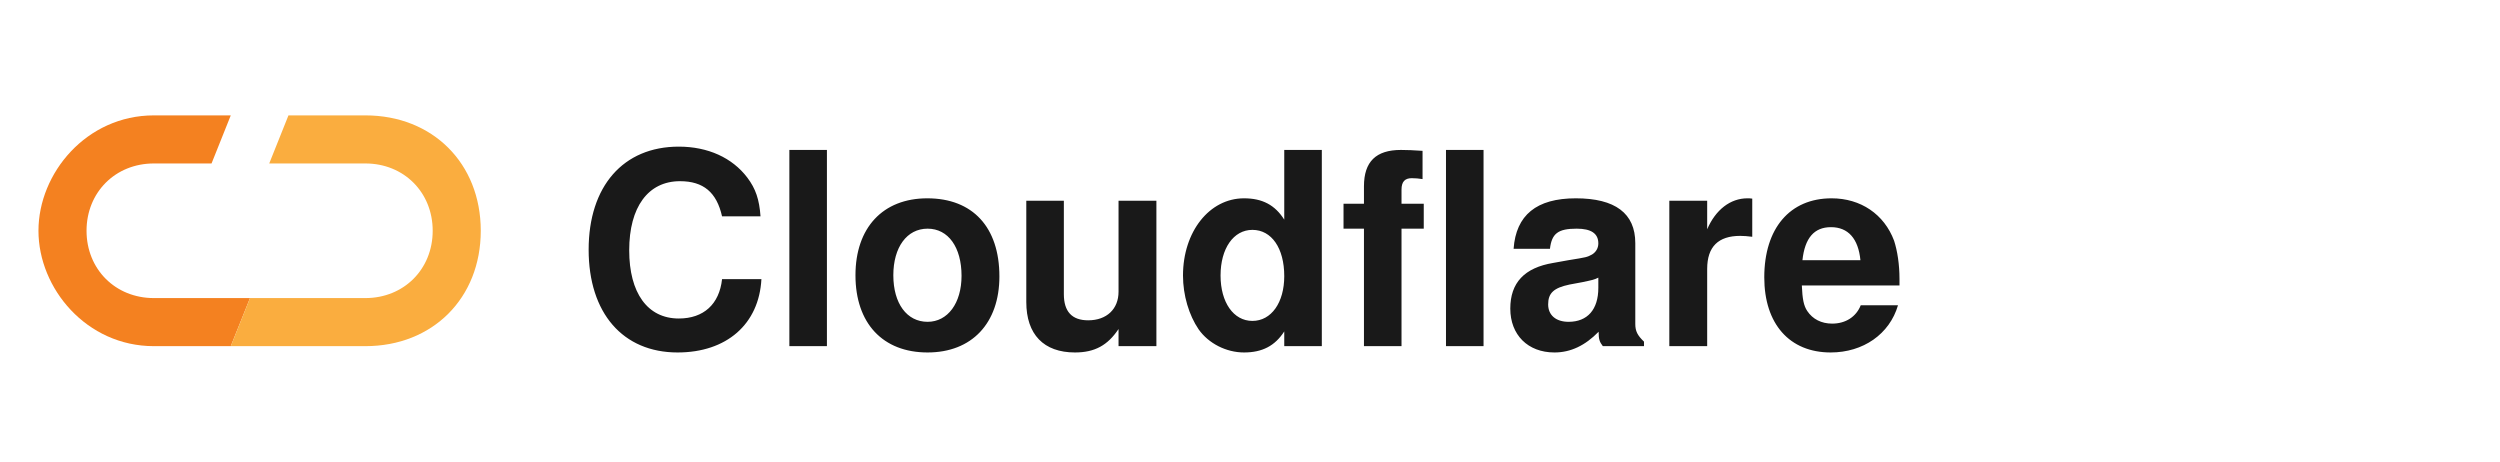
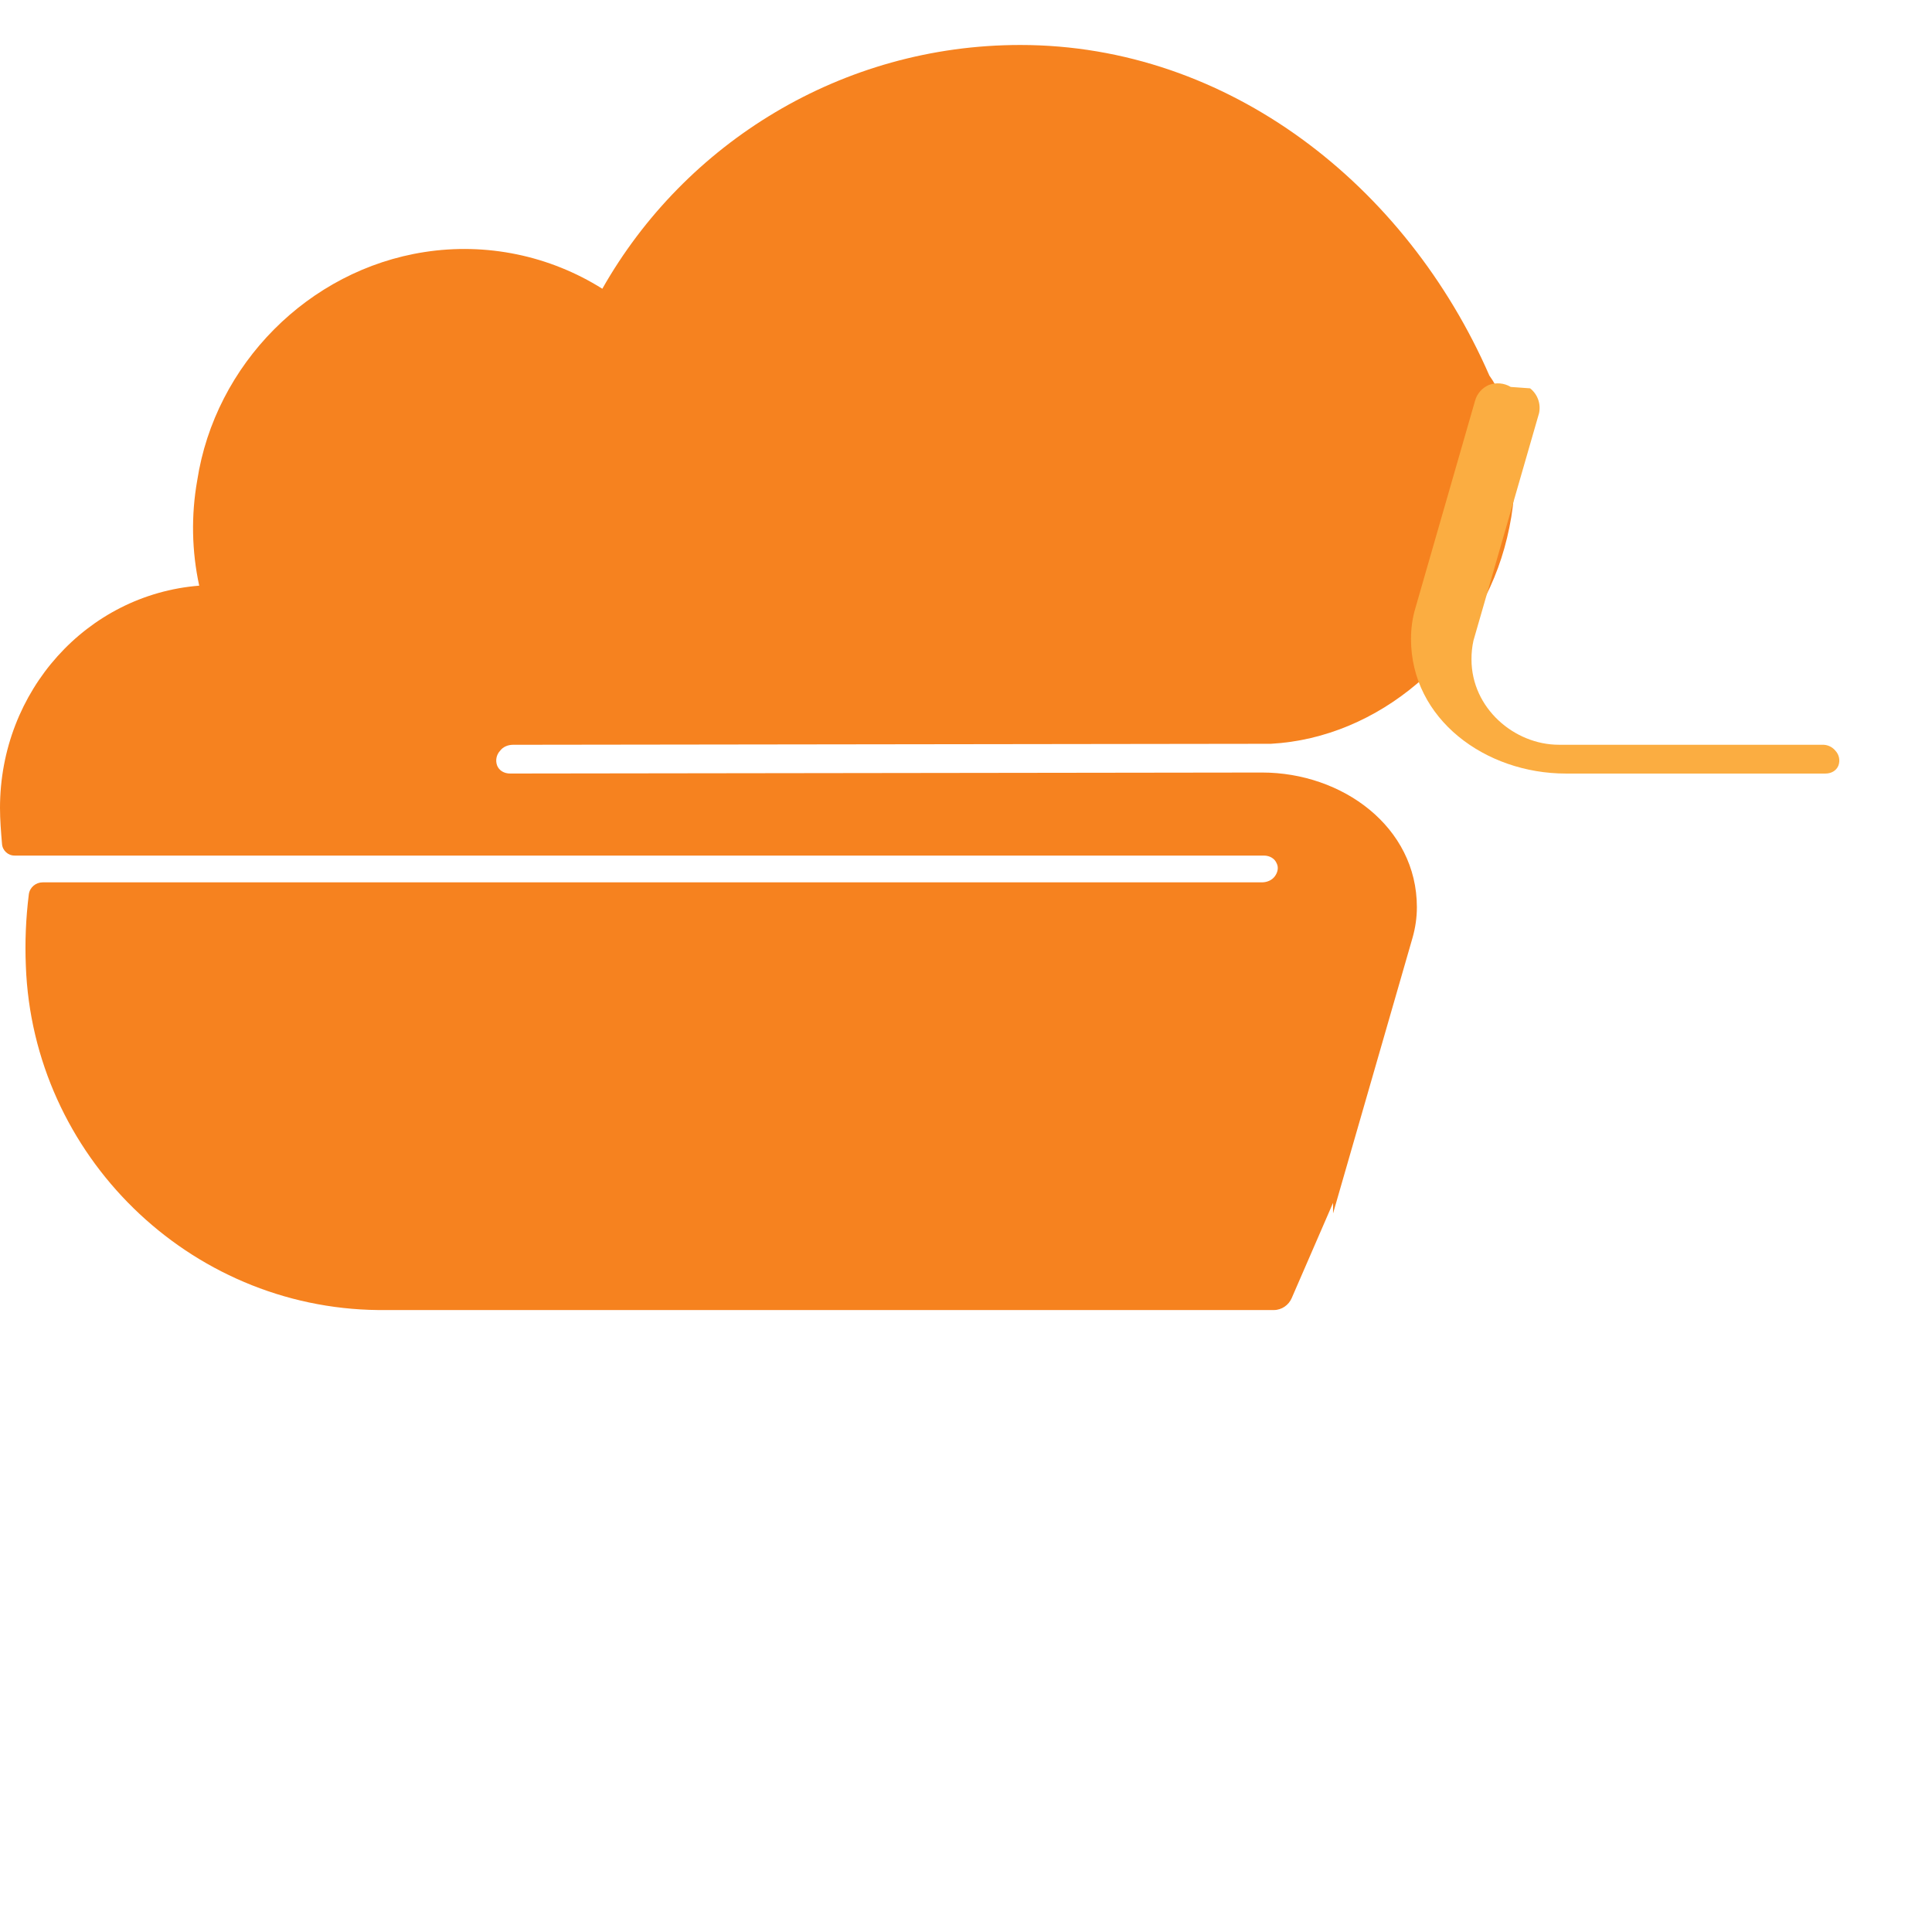
- <svg xmlns="http://www.w3.org/2000/svg" viewBox="0 0 130 24" fill="none">
-   <path d="M8 6C4.5 6 2 9 2 12s2.5 6 6 6h4l1-2.5H8c-2 0-3.5-1.5-3.5-3.5S6 8.5 8 8.5h3l1-2.5H8z" fill="#F48120" />
-   <path d="M15 6l-1 2.5h5c2 0 3.5 1.5 3.5 3.5s-1.5 3.5-3.5 3.5h-6l-1 2.5h7c3.5 0 6-2.5 6-6s-2.5-6-6-6h-4z" fill="#FAAD3F" />
-   <text x="30" y="18" font-family="Helvetica, Arial, sans-serif" font-size="14" font-weight="600" fill="#191919">Cloudflare</text>
+ <svg xmlns="http://www.w3.org/2000/svg" viewBox="0 0 64 64" fill="none">
+   <path d="M44.159 40.197l2.632-9.128c.094-.328.145-.67.145-1.018 0-2.66-2.468-4.46-5.129-4.46l-24.91.033c-.197 0-.362-.098-.428-.262a.474.474 0 0 1 .098-.493c.098-.132.263-.197.428-.197l25.107-.033c3.584-.197 6.742-2.956 7.73-6.474.527-1.874.428-3.616-.131-5.064a3.078 3.078 0 0 0-.363-.659C46.592 6.15 40.704 1.49 33.8 1.49c-5.92 0-11.115 3.254-13.847 8.075a8.592 8.592 0 0 0-5.888-1.216c-3.847.593-6.94 3.72-7.532 7.567a9.044 9.044 0 0 0 .066 3.485C2.881 19.697 0 22.884 0 26.765c0 .395.033.79.066 1.182a.417.417 0 0 0 .428.395h41.372c.197 0 .362.098.428.263.066.131.033.296-.066.427-.098.132-.263.197-.428.197H1.415c-.23 0-.428.165-.46.395-.099.79-.132 1.579-.099 2.369.23 6.277 5.395 11.338 11.675 11.404h29.665c.263 0 .494-.165.593-.395l1.37-3.156z" fill="#F6821F" />
+   <path d="M50.046 12.818a.835.835 0 0 0-.724-.066.804.804 0 0 0-.46.527l-1.976 6.867c-.098.329-.145.67-.145 1.019 0 2.66 2.468 4.46 5.13 4.46h8.6c.197 0 .362-.099.428-.263a.474.474 0 0 0-.099-.494.537.537 0 0 0-.428-.197h-8.731c-1.481 0-2.896-1.216-2.896-2.825a2.8 2.8 0 0 1 .065-.625l2.173-7.534a.826.826 0 0 0-.296-.823l-.64-.046z" fill="#FBAD41" />
</svg>
